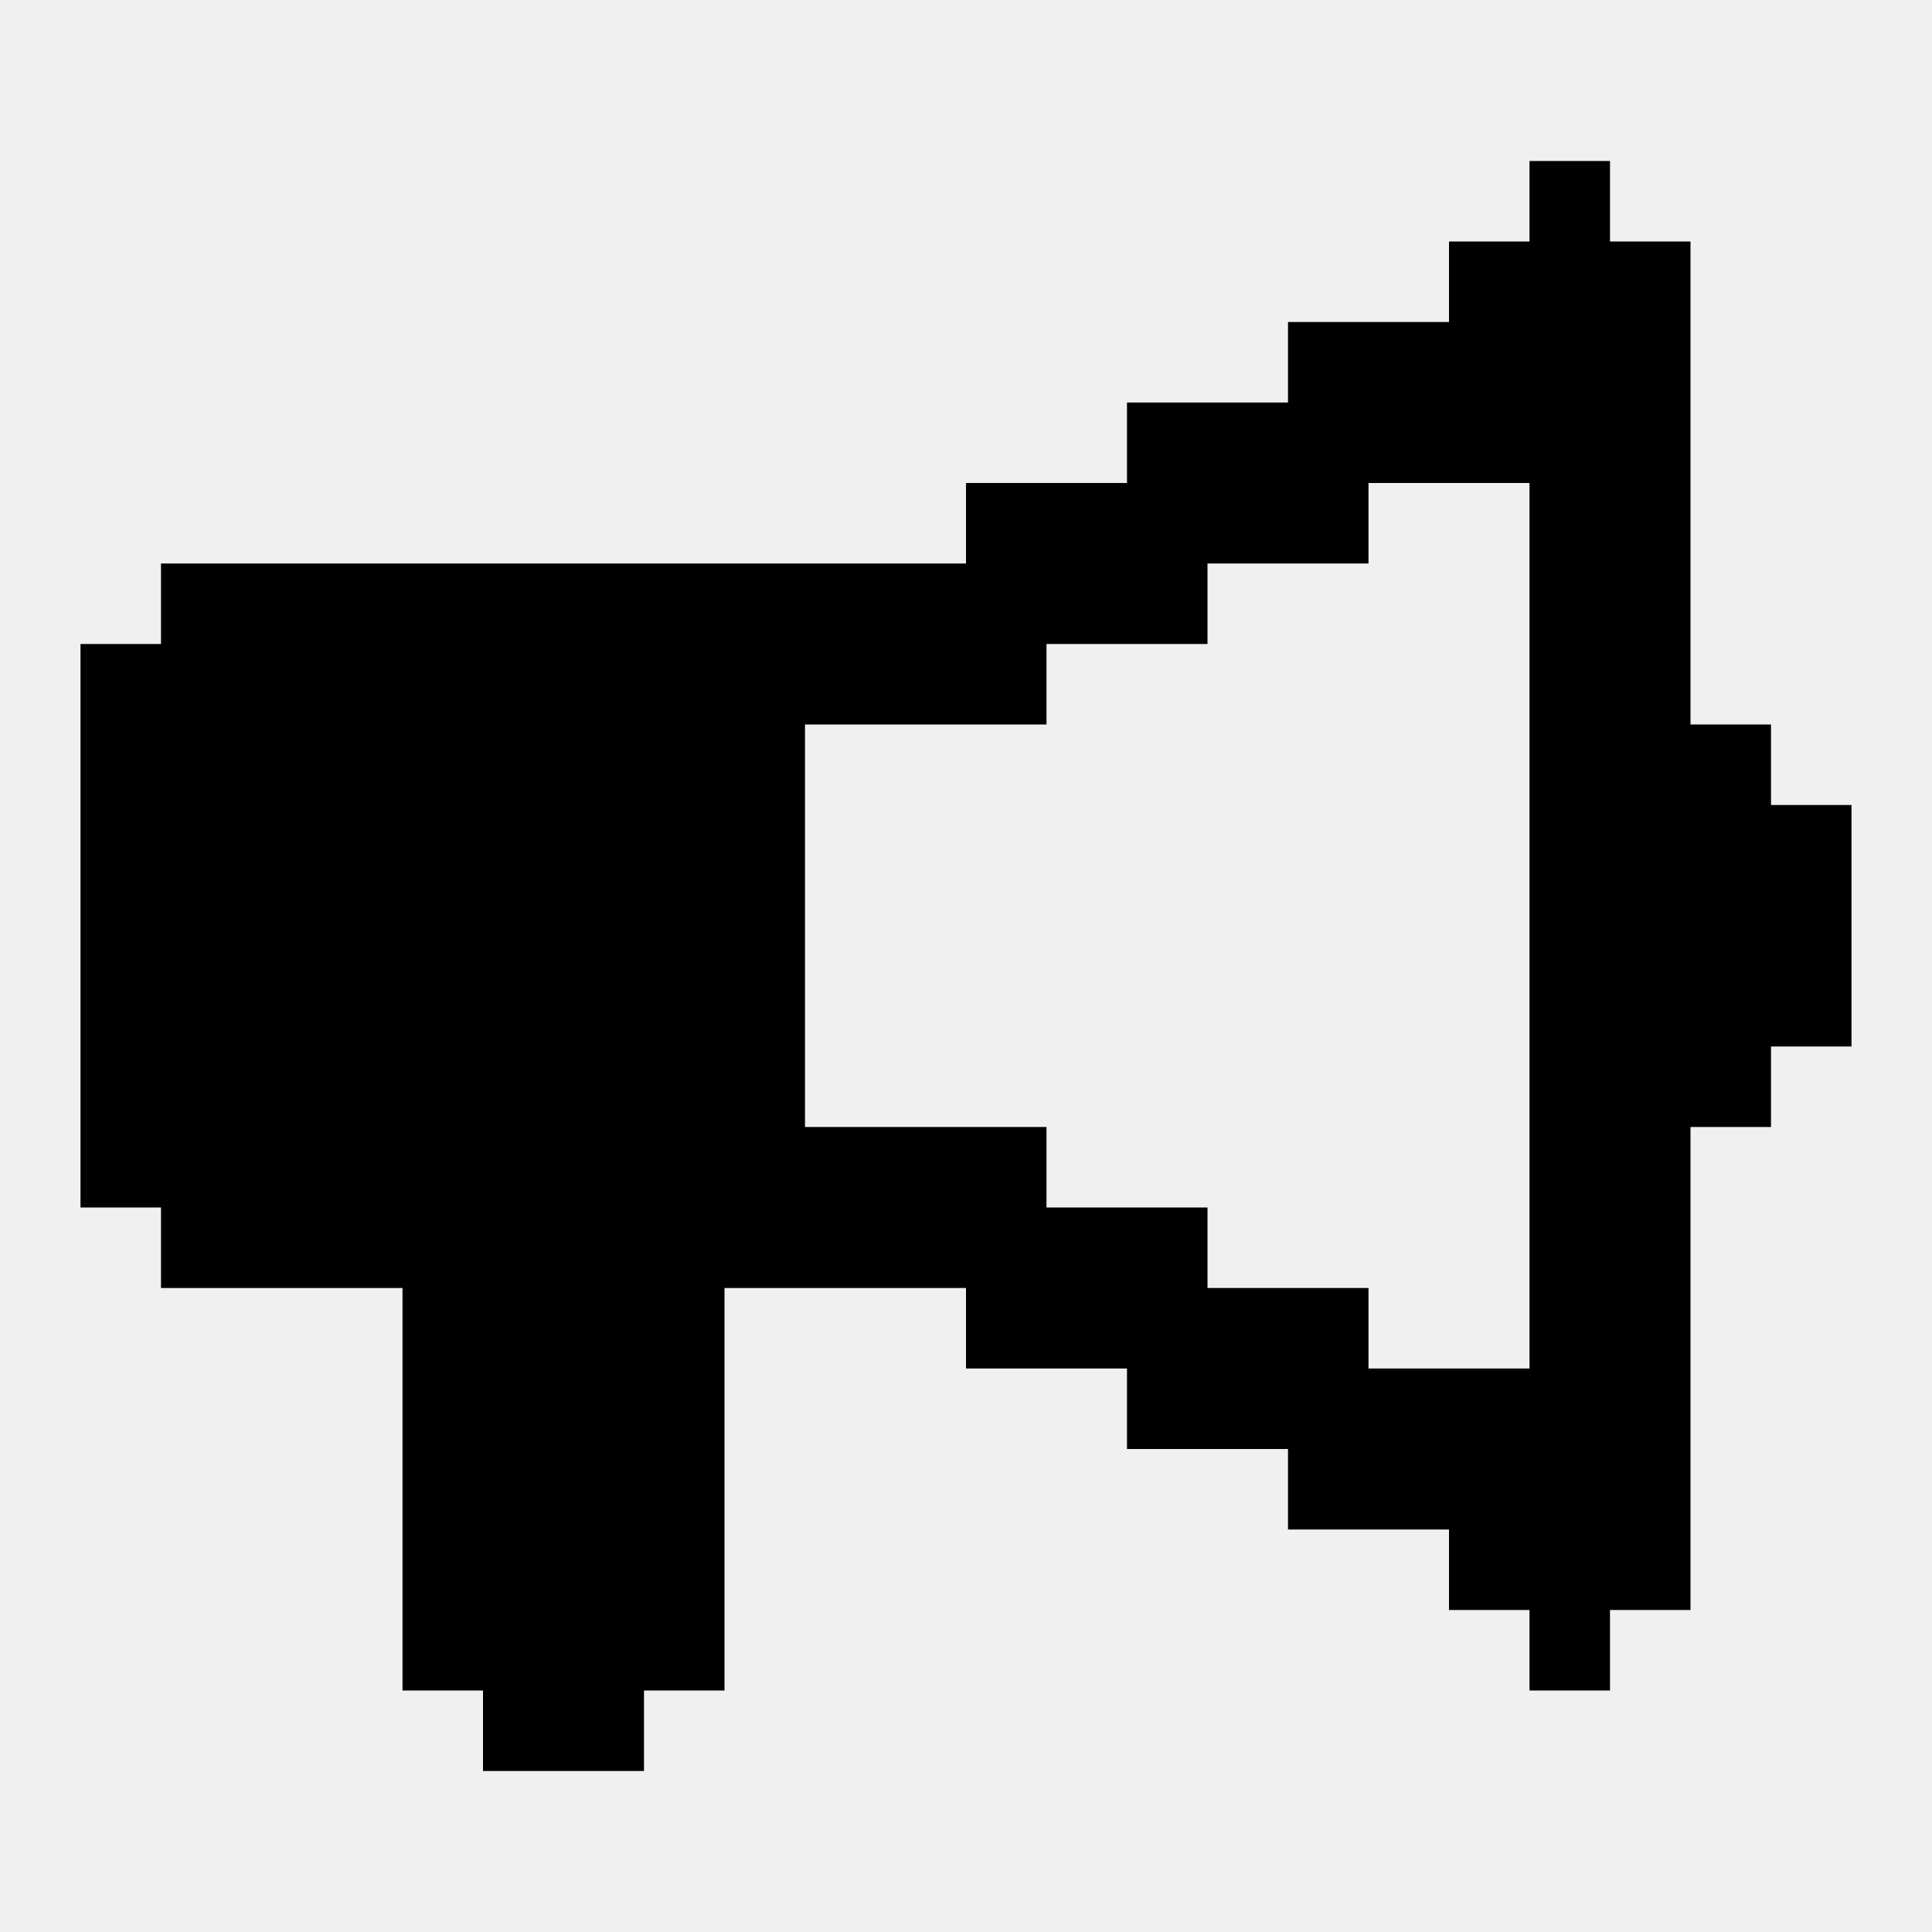
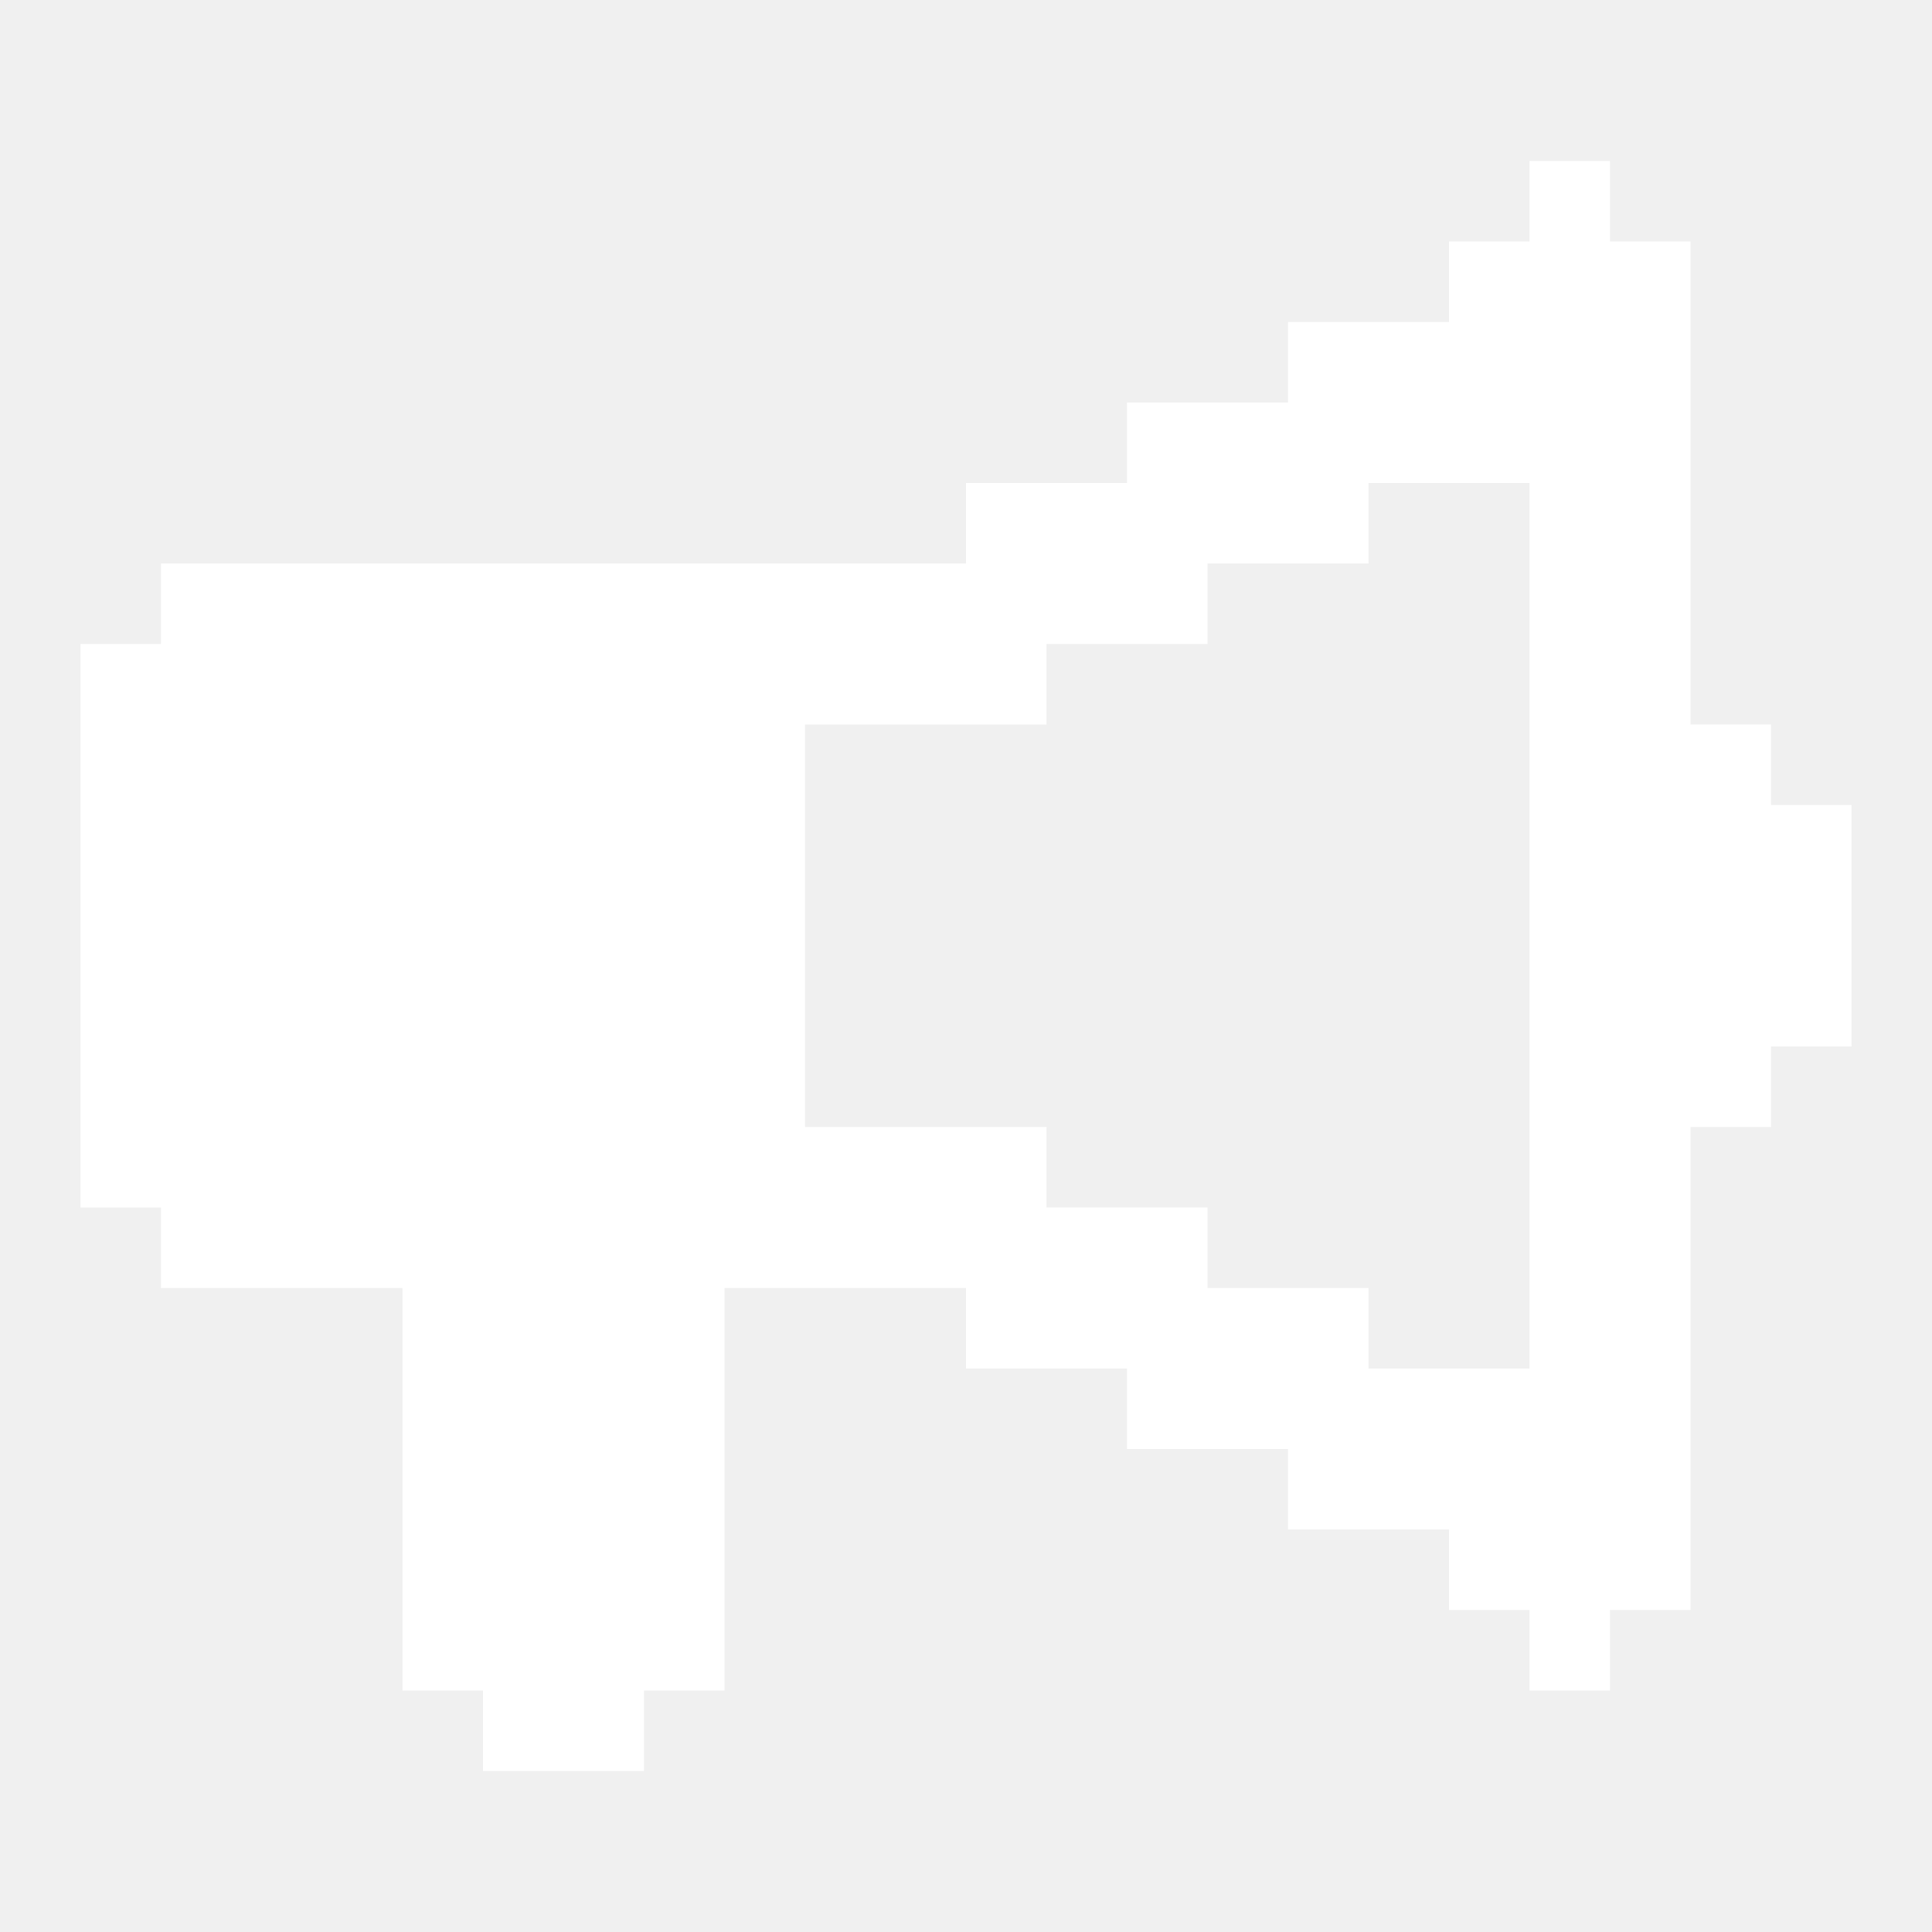
<svg xmlns="http://www.w3.org/2000/svg" id="bullhorn" viewBox="0 0 24 24">
-   <path d="m22,10v-1h-1V3h-1v-1h-1v1h-1v1h-2v1h-2v1h-2v1H2v1h-1v7h1v1h3v5h1v1h2v-1h1v-5h3v1h2v1h2v1h2v1h1v1h1v-1h1v-6h1v-1h1v-3h-1Zm-3,7h-2v-1h-2v-1h-2v-1h-3v-5h3v-1h2v-1h2v-1h2v11Z" />
+   <path fill="#ffffff" d="m22,10v-1h-1V3h-1v-1h-1v1h-1v1h-2v1h-2v1h-2v1H2v1h-1v7h1v1h3v5h1v1h2v-1h1v-5h3v1h2v1h2v1h2v1h1v1h1v-1h1v-6h1v-1h1v-3h-1Zm-3,7h-2v-1h-2v-1h-2v-1h-3v-5h3v-1h2v-1h2v-1h2v11Z" />
</svg>
